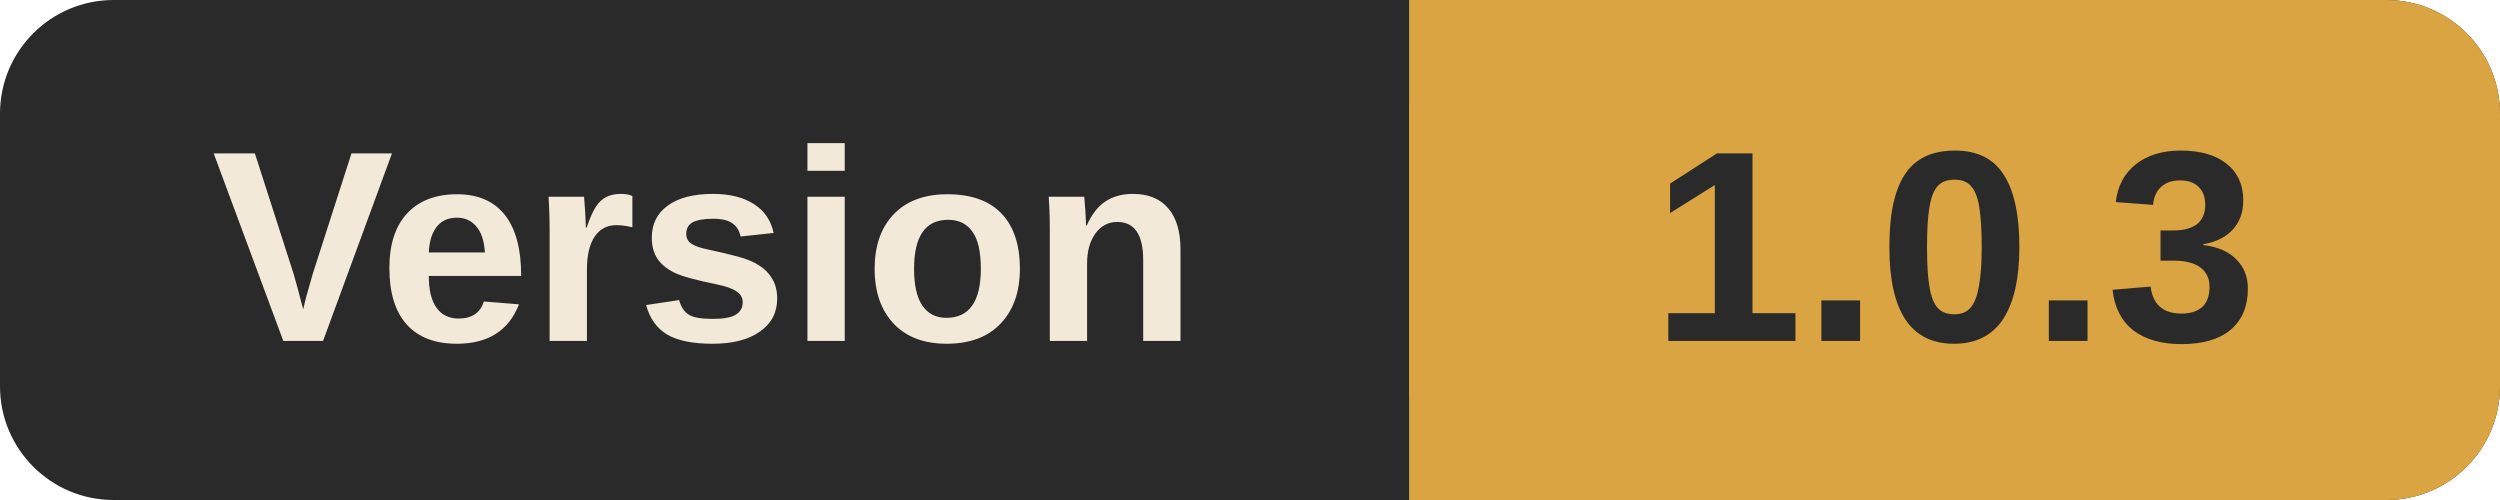
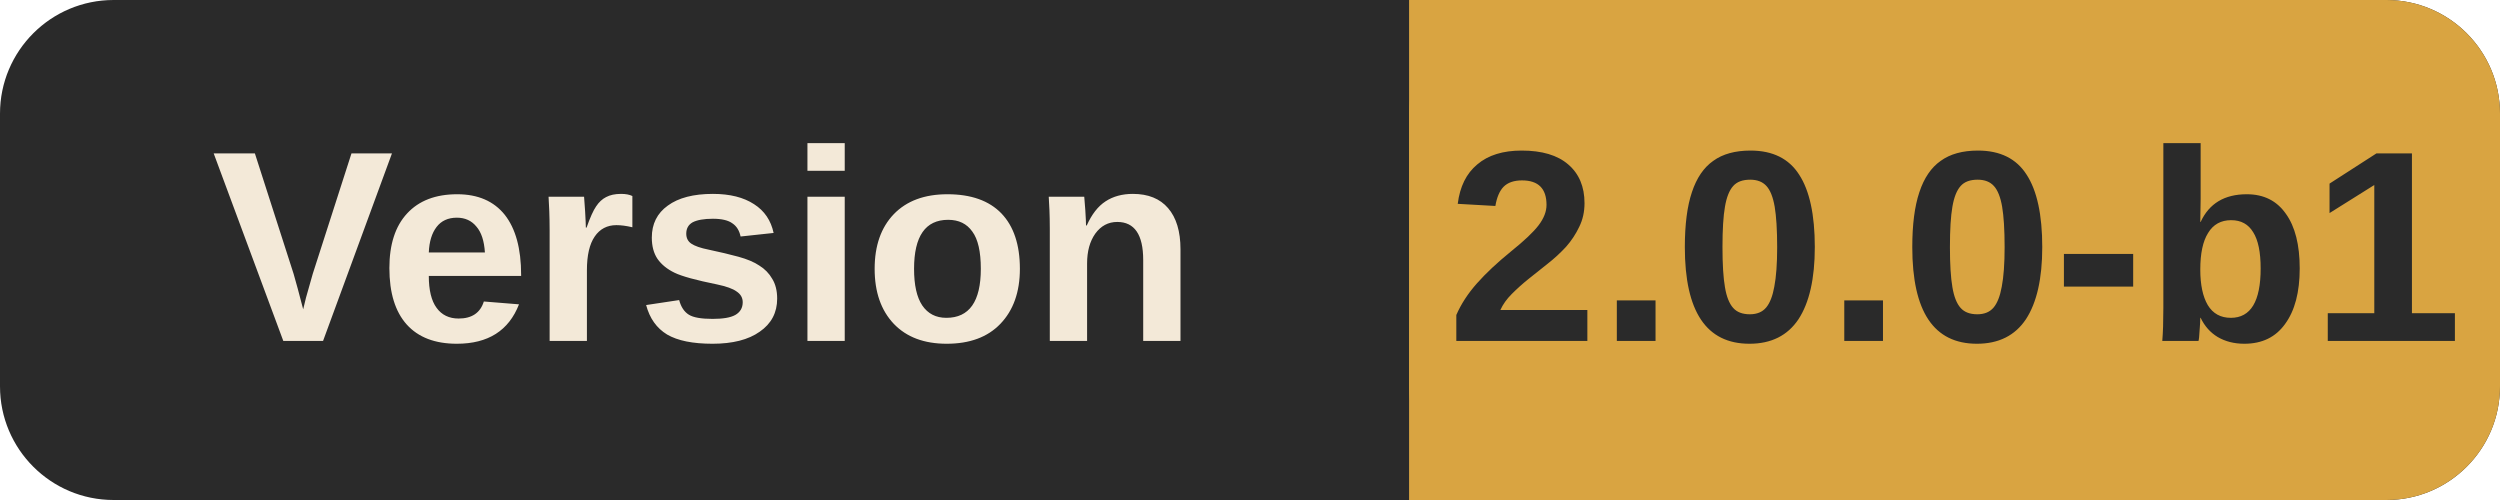
- <svg xmlns="http://www.w3.org/2000/svg" width="110" height="22" viewBox="0 0 110 22" role="img" aria-label="Version: 1.0.3">
+ <svg xmlns="http://www.w3.org/2000/svg" width="110" height="22" viewBox="0 0 110 22" role="img" aria-label="Version: 2.0.0-b1">
  <rect width="110" height="22" rx="5" fill="#2a2a2a" />
  <rect x="62" width="48" height="22" rx="5" fill="#d9a441" />
  <rect x="62" width="6" height="22" fill="#d9a441" />
  <text x="31.0" y="15" font-family="Segoe UI, Helvetica Neue, Arial, sans-serif" font-size="12" font-weight="600" fill="#f3e9d8" text-anchor="middle">Version</text>
-   <text x="86.0" y="15" font-family="Segoe UI, Helvetica Neue, Arial, sans-serif" font-size="12" font-weight="600" fill="#2a2a2a" text-anchor="middle">1.0.3</text>
+   <text x="86.0" y="15" font-family="Segoe UI, Helvetica Neue, Arial, sans-serif" font-size="12" font-weight="600" fill="#2a2a2a" text-anchor="middle">2.0.0-b1</text>
</svg>
